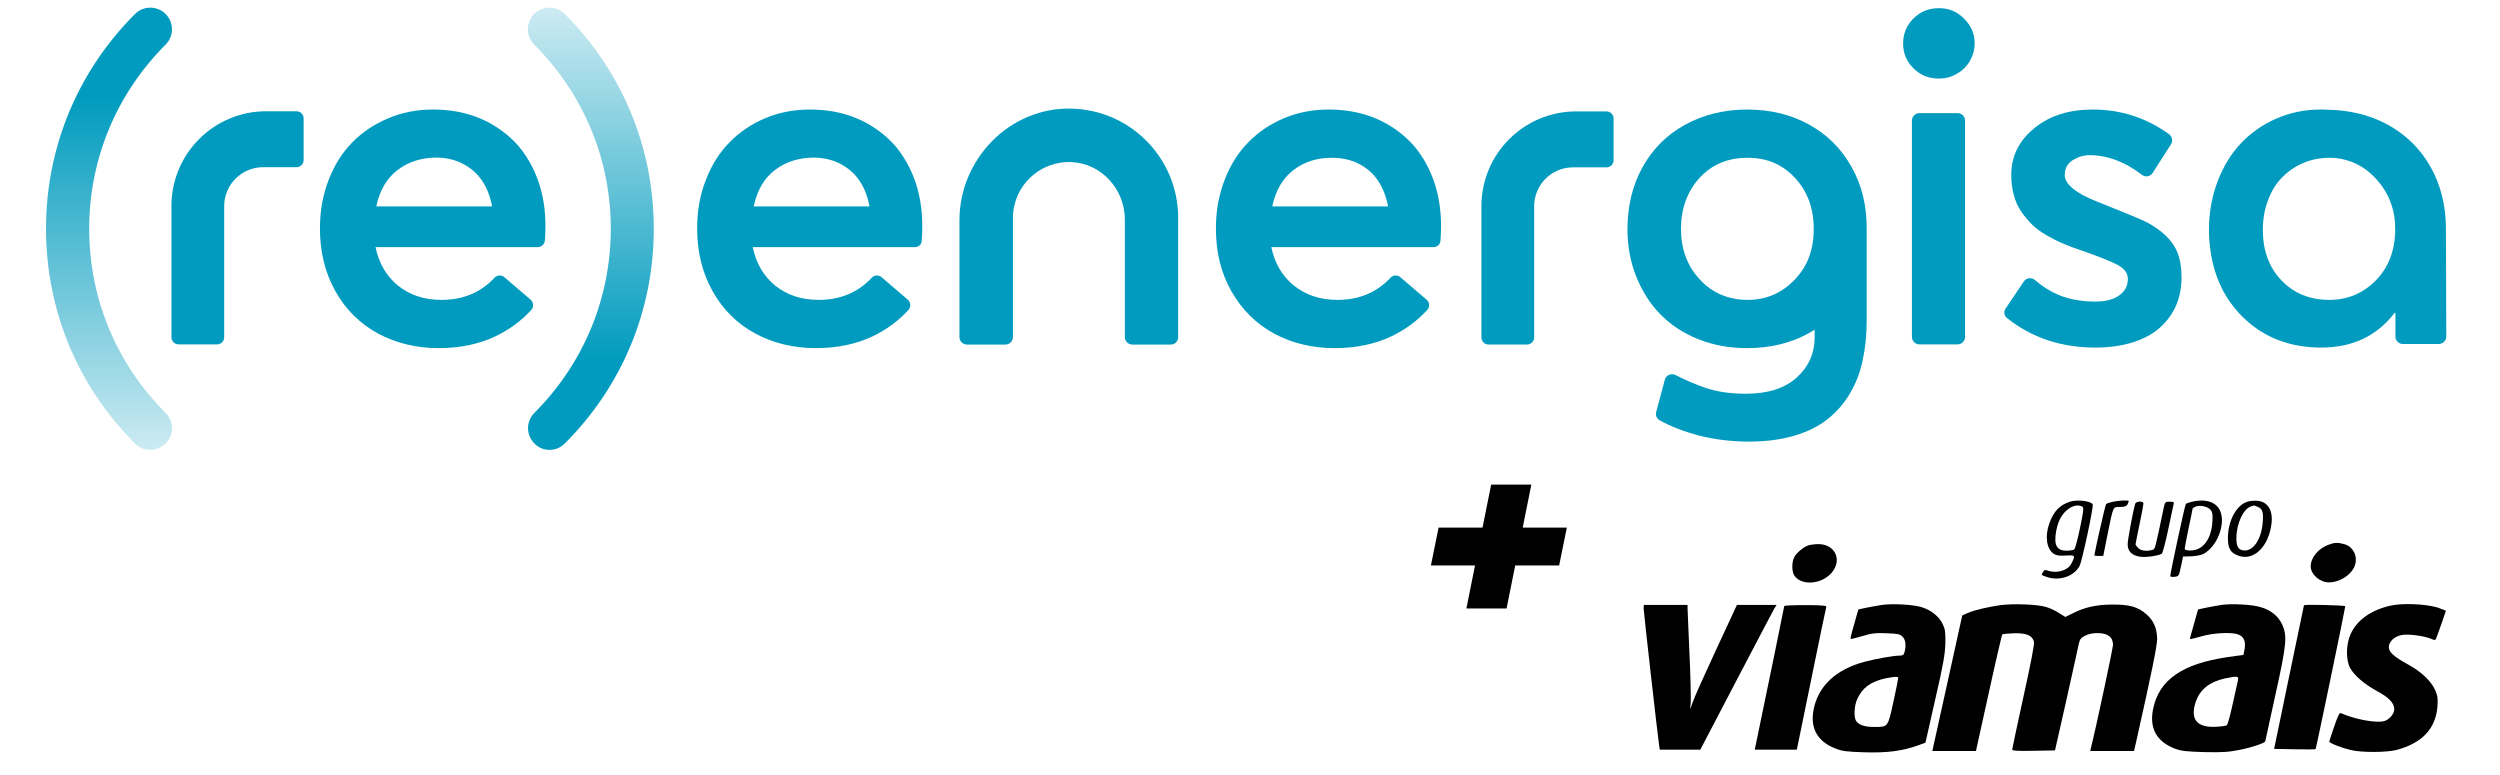
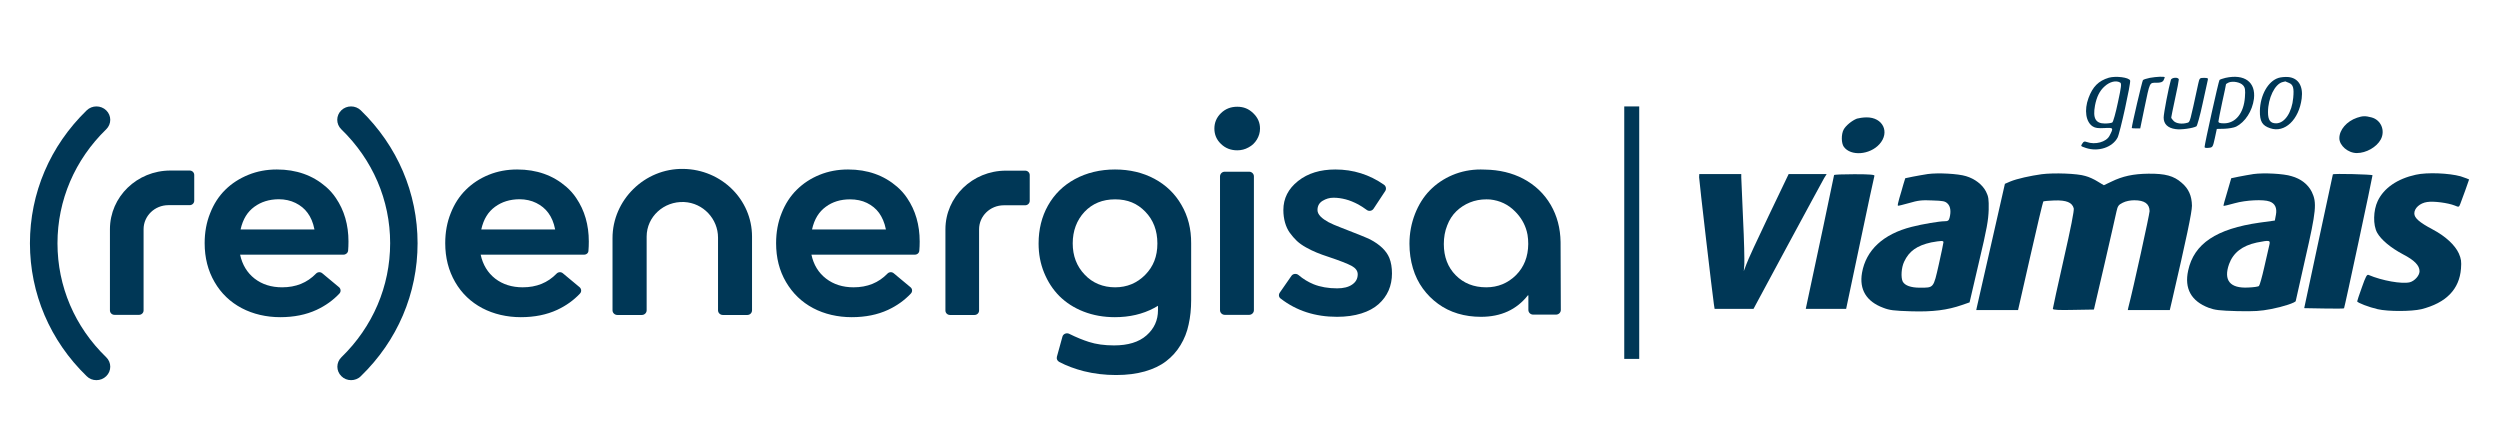
- <svg xmlns="http://www.w3.org/2000/svg" width="226" height="70" viewBox="0 0 226 70" fill="none">
-   <path d="M13.579 40.668C13.07 40.668 12.578 40.482 12.205 40.091C7.011 34.916 4.159 28.009 4.159 20.678C4.159 13.347 7.011 6.458 12.205 1.265C12.969 0.501 14.207 0.501 14.971 1.265C15.735 2.029 15.735 3.268 14.971 4.031C10.524 8.477 8.063 14.399 8.063 20.678C8.063 26.957 10.507 32.879 14.971 37.325C15.735 38.089 15.735 39.328 14.971 40.091C14.581 40.482 14.089 40.668 13.579 40.668Z" fill="url(#paint0_linear_325_1026)" />
-   <path d="M49.681 40.668C49.172 40.668 48.68 40.482 48.307 40.091C47.543 39.328 47.543 38.089 48.307 37.325C52.754 32.879 55.215 26.957 55.215 20.661C55.215 14.366 52.737 8.477 48.29 4.031C47.526 3.268 47.526 2.029 48.29 1.265C49.053 0.501 50.292 0.501 51.056 1.265C56.25 6.458 59.102 13.347 59.102 20.678C59.102 28.009 56.25 34.916 51.056 40.091C50.683 40.482 50.174 40.668 49.681 40.668Z" fill="url(#paint1_linear_325_1026)" />
-   <path d="M48.612 22.341H33.947C34.253 23.817 34.949 24.988 36.001 25.837C37.07 26.685 38.36 27.109 39.905 27.109C41.857 27.109 43.452 26.448 44.708 25.107C44.946 24.852 45.336 24.835 45.591 25.056L47.967 27.092C48.239 27.33 48.273 27.754 48.018 28.026C47.135 28.993 46.066 29.791 44.793 30.401C43.299 31.114 41.585 31.471 39.633 31.471C37.681 31.471 35.797 31.029 34.168 30.147C32.555 29.265 31.265 28.009 30.332 26.346C29.398 24.7 28.923 22.799 28.923 20.661C28.923 19.083 29.178 17.623 29.704 16.283C30.213 14.942 30.926 13.805 31.843 12.872C32.759 11.939 33.862 11.209 35.118 10.683C36.374 10.157 37.715 9.902 39.158 9.902C41.925 9.902 44.233 10.751 46.117 12.431C46.66 12.923 47.135 13.466 47.526 14.077C48.714 15.876 49.308 17.997 49.308 20.423C49.308 20.916 49.291 21.357 49.257 21.747C49.223 22.086 48.934 22.341 48.612 22.341ZM35.967 15.35C34.999 16.079 34.355 17.114 34.015 18.659H44.487C44.284 17.607 43.961 16.877 43.52 16.249C43.079 15.621 42.502 15.146 41.806 14.79C41.11 14.433 40.295 14.246 39.413 14.246C38.072 14.264 36.934 14.62 35.967 15.35Z" fill="#009BBE" />
-   <path d="M19.622 31.132H16.142C15.786 31.132 15.498 30.843 15.498 30.487V18.625C15.498 13.891 19.334 10.056 24.069 10.056H26.802C27.158 10.056 27.447 10.344 27.447 10.7V14.468C27.447 14.824 27.158 15.113 26.802 15.113H23.78C21.846 15.113 20.267 16.691 20.267 18.625V30.487C20.267 30.843 19.979 31.132 19.622 31.132Z" fill="#009BBE" />
-   <path d="M172.974 6.17C172.346 5.559 172.041 4.795 172.041 3.93C172.041 3.064 172.346 2.3 172.974 1.673C173.602 1.045 174.366 0.739 175.282 0.739C176.199 0.739 176.912 1.045 177.557 1.69C178.202 2.334 178.507 3.064 178.507 3.93C178.507 4.506 178.355 5.033 178.066 5.525C177.777 6.017 177.387 6.407 176.878 6.679C176.386 6.967 175.843 7.103 175.282 7.103C174.366 7.103 173.602 6.797 172.974 6.17ZM173.517 10.225H176.963C177.336 10.225 177.642 10.531 177.642 10.904V30.453C177.642 30.826 177.336 31.132 176.963 31.132H173.517C173.144 31.132 172.838 30.826 172.838 30.453V10.887C172.855 10.514 173.144 10.225 173.517 10.225Z" fill="#009BBE" />
-   <path d="M181.308 27.89L182.954 25.446C183.175 25.107 183.65 25.056 183.956 25.311C184.635 25.905 185.347 26.346 186.111 26.668C187.062 27.058 188.182 27.262 189.438 27.262C190.338 27.262 191.067 27.076 191.577 26.702C192.103 26.329 192.357 25.837 192.357 25.209C192.357 24.7 192.052 24.293 191.475 23.97C190.881 23.648 189.794 23.206 188.216 22.663C187.588 22.46 187.028 22.239 186.536 22.035C186.043 21.832 185.551 21.577 185.042 21.289C184.533 21 184.091 20.678 183.735 20.339C183.379 19.982 183.039 19.592 182.734 19.151C182.428 18.709 182.207 18.217 182.055 17.657C181.902 17.097 181.817 16.486 181.817 15.825C181.817 14.128 182.513 12.719 183.905 11.582C185.297 10.445 187.062 9.902 189.183 9.902C191.729 9.902 194.021 10.649 196.074 12.125C196.363 12.329 196.448 12.736 196.261 13.042L194.598 15.638C194.377 15.977 193.919 16.045 193.613 15.791C193.24 15.502 192.85 15.248 192.442 15.01C191.814 14.671 191.22 14.416 190.643 14.264C190.066 14.111 189.506 14.026 188.929 14.026C188.352 14.026 187.859 14.179 187.367 14.484C186.892 14.79 186.654 15.231 186.654 15.825C186.654 16.164 186.807 16.47 187.096 16.775C187.384 17.08 187.758 17.335 188.199 17.59C188.64 17.827 189.234 18.099 189.981 18.387C192.205 19.27 193.579 19.846 194.123 20.118C195.497 20.865 196.414 21.764 196.838 22.816C197.093 23.478 197.212 24.225 197.212 25.09C197.212 25.956 197.059 26.804 196.736 27.568C196.414 28.331 195.939 28.993 195.311 29.57C194.683 30.147 193.868 30.605 192.867 30.928C191.865 31.25 190.711 31.42 189.421 31.42C186.332 31.42 183.684 30.537 181.461 28.772C181.172 28.586 181.104 28.195 181.308 27.89Z" fill="#009BBE" />
-   <path d="M221.11 20.491C221.076 18.472 220.618 16.673 219.718 15.078C218.784 13.432 217.478 12.159 215.831 11.26C214.236 10.395 212.42 9.953 210.417 9.919C210.213 9.902 210.009 9.902 209.789 9.902C208.363 9.902 207.039 10.174 205.783 10.717C204.544 11.26 203.475 12.007 202.575 12.957C201.676 13.907 200.98 15.061 200.47 16.402C199.961 17.759 199.69 19.202 199.69 20.746C199.69 22.019 199.859 23.206 200.182 24.326C200.504 25.446 200.98 26.431 201.591 27.296C202.202 28.162 202.915 28.891 203.746 29.519C204.578 30.147 205.511 30.622 206.547 30.945C207.582 31.267 208.685 31.42 209.823 31.42C212.674 31.42 214.881 30.368 216.476 28.28H216.544V30.419C216.544 30.792 216.85 31.097 217.223 31.097H220.465C220.838 31.097 221.144 30.792 221.144 30.419L221.11 20.491ZM214.779 25.345C213.625 26.515 212.216 27.109 210.569 27.109C208.804 27.109 207.362 26.515 206.241 25.345C205.121 24.174 204.561 22.646 204.561 20.797C204.561 19.812 204.714 18.913 205.036 18.082C205.342 17.25 205.783 16.554 206.326 16.011C206.869 15.468 207.514 15.027 208.244 14.722C208.974 14.416 209.755 14.264 210.603 14.264C210.773 14.264 210.943 14.28 211.113 14.28C212.504 14.433 213.693 15.01 214.66 16.028C215.458 16.843 216.035 17.827 216.323 18.964C216.357 19.117 216.391 19.287 216.425 19.439C216.493 19.863 216.527 20.305 216.527 20.78C216.51 22.646 215.933 24.157 214.779 25.345Z" fill="#009BBE" />
-   <path d="M167.373 15.078C166.456 13.432 165.166 12.159 163.537 11.26C161.908 10.361 160.041 9.902 157.953 9.902C155.865 9.902 153.93 10.377 152.267 11.311C150.604 12.244 149.347 13.534 148.448 15.18C147.565 16.809 147.124 18.659 147.124 20.712C147.124 22.239 147.379 23.648 147.905 24.971C148.431 26.295 149.144 27.432 150.077 28.399C151.011 29.349 152.148 30.113 153.506 30.656C154.864 31.199 156.34 31.471 157.936 31.471C160.007 31.471 161.874 31.029 163.503 30.13C163.69 30.028 163.86 29.926 164.046 29.808V30.452C164.046 31.929 163.503 33.151 162.417 34.135C161.331 35.119 159.786 35.594 157.817 35.594C156.459 35.594 155.271 35.425 154.253 35.085C153.421 34.814 152.488 34.423 151.452 33.897C151.079 33.711 150.604 33.914 150.502 34.322L149.721 37.24C149.636 37.546 149.772 37.851 150.043 38.004C151.096 38.581 152.267 39.022 153.54 39.361C155 39.735 156.527 39.921 158.106 39.921C159.684 39.921 160.991 39.735 162.179 39.395C163.384 39.039 164.386 38.547 165.2 37.902C166.015 37.257 166.694 36.494 167.237 35.56C167.78 34.644 168.171 33.643 168.391 32.54C168.629 31.454 168.748 30.266 168.748 28.959V20.712C168.765 18.591 168.306 16.724 167.373 15.078ZM162.23 25.294C161.076 26.498 159.65 27.109 157.97 27.109C156.29 27.109 154.779 26.498 153.659 25.26C152.521 24.038 151.961 22.511 151.961 20.695C151.961 18.879 152.521 17.318 153.625 16.096C154.745 14.874 156.188 14.264 157.97 14.264C159.752 14.264 161.11 14.857 162.247 16.062C163.384 17.267 163.961 18.811 163.961 20.712C163.961 22.613 163.384 24.089 162.23 25.294Z" fill="#009BBE" />
-   <path d="M105.845 31.149H102.366C101.992 31.149 101.687 30.843 101.687 30.47V19.847C101.687 17.132 99.599 14.79 96.884 14.654C93.981 14.519 91.571 16.826 91.571 19.694V30.47C91.571 30.843 91.266 31.149 90.892 31.149H87.413C87.039 31.149 86.734 30.843 86.734 30.47V19.915C86.734 14.383 91.266 9.716 96.782 9.818C102.179 9.903 106.507 14.298 106.507 19.694V30.47C106.507 30.843 106.219 31.149 105.845 31.149Z" fill="#009BBE" />
-   <path d="M82.711 22.341H68.046C68.352 23.817 69.048 24.988 70.1 25.837C71.169 26.685 72.476 27.109 74.004 27.109C75.956 27.109 77.551 26.448 78.807 25.107C79.045 24.852 79.435 24.835 79.69 25.056L82.066 27.092C82.338 27.33 82.372 27.754 82.117 28.026C81.234 28.993 80.165 29.791 78.892 30.401C77.398 31.114 75.684 31.471 73.732 31.471C71.78 31.471 69.896 31.029 68.267 30.147C66.654 29.265 65.365 28.009 64.431 26.346C63.498 24.683 63.022 22.799 63.022 20.661C63.022 19.083 63.277 17.623 63.803 16.283C64.312 14.942 65.025 13.805 65.942 12.872C66.858 11.939 67.927 11.209 69.183 10.683C70.439 10.157 71.78 9.902 73.223 9.902C75.99 9.902 78.298 10.751 80.182 12.431C80.725 12.923 81.2 13.466 81.591 14.077C82.779 15.876 83.373 17.997 83.373 20.423C83.373 20.916 83.356 21.357 83.322 21.747C83.322 22.086 83.05 22.341 82.711 22.341ZM70.083 15.35C69.116 16.079 68.471 17.114 68.131 18.659H78.603C78.4 17.607 78.077 16.877 77.636 16.249C77.195 15.621 76.618 15.146 75.922 14.79C75.226 14.433 74.411 14.246 73.529 14.246C72.188 14.264 71.05 14.62 70.083 15.35Z" fill="#009BBE" />
-   <path d="M129.591 22.341H114.926C115.232 23.817 115.927 24.988 116.997 25.837C118.066 26.685 119.373 27.109 120.901 27.109C122.852 27.109 124.448 26.448 125.704 25.107C125.942 24.852 126.332 24.835 126.587 25.056L128.963 27.092C129.251 27.33 129.268 27.754 129.014 28.026C128.131 28.993 127.062 29.791 125.789 30.401C124.295 31.114 122.581 31.471 120.629 31.471C118.677 31.471 116.776 31.029 115.164 30.147C113.551 29.265 112.278 28.009 111.328 26.346C110.377 24.683 109.919 22.799 109.919 20.661C109.919 19.083 110.174 17.623 110.7 16.283C111.209 14.942 111.922 13.805 112.838 12.872C113.755 11.939 114.824 11.209 116.08 10.683C117.336 10.157 118.677 9.902 120.12 9.902C122.886 9.902 125.195 10.751 127.079 12.431C127.622 12.923 128.097 13.466 128.488 14.077C129.676 15.876 130.27 17.997 130.27 20.423C130.27 20.916 130.253 21.357 130.219 21.747C130.202 22.086 129.93 22.341 129.591 22.341ZM116.963 15.35C115.995 16.079 115.35 17.114 115.011 18.659H125.483C125.28 17.607 124.94 16.877 124.516 16.249C124.075 15.621 123.497 15.146 122.802 14.79C122.106 14.433 121.274 14.264 120.391 14.264C119.067 14.264 117.913 14.62 116.963 15.35Z" fill="#009BBE" />
-   <path d="M138.043 31.148H134.564C134.207 31.148 133.919 30.86 133.919 30.503V18.642C133.919 13.907 137.755 10.072 142.49 10.072H145.223C145.579 10.072 145.868 10.361 145.868 10.717V14.484C145.868 14.841 145.579 15.129 145.223 15.129H142.202C140.25 15.129 138.688 16.707 138.688 18.642V30.503C138.688 30.86 138.4 31.148 138.043 31.148Z" fill="#009BBE" />
-   <path d="M187.181 45.335C186.196 45.641 185.653 46.218 185.263 47.304C184.838 48.475 185.008 49.646 185.67 50.07C185.908 50.222 186.179 50.257 186.756 50.222C187.622 50.172 187.639 50.189 187.231 50.986C186.926 51.58 185.891 51.869 185.11 51.58C184.889 51.495 184.804 51.512 184.686 51.716C184.516 51.987 184.499 51.97 185.025 52.157C186.179 52.547 187.503 52.106 187.995 51.156C188.216 50.749 189.268 45.827 189.183 45.607C189.065 45.301 187.843 45.149 187.181 45.335ZM188.25 45.81C188.386 45.895 188.352 46.218 188.029 47.745C187.826 48.746 187.588 49.629 187.503 49.679C187.435 49.73 187.113 49.781 186.807 49.781C185.925 49.781 185.653 49.272 185.874 48.033C186.026 47.202 186.315 46.591 186.79 46.167C187.282 45.709 187.876 45.573 188.25 45.81Z" fill="black" />
-   <path d="M191.033 45.352C190.728 45.42 190.439 45.505 190.389 45.573C190.321 45.641 189.336 49.951 189.336 50.223C189.336 50.24 189.523 50.257 189.727 50.257H190.134L190.524 48.305C191.05 45.709 191 45.828 191.645 45.828C192.069 45.828 192.222 45.76 192.323 45.607C192.374 45.471 192.442 45.352 192.442 45.301C192.459 45.2 191.661 45.234 191.033 45.352Z" fill="black" />
-   <path d="M198.162 45.353C197.891 45.421 197.653 45.505 197.602 45.556C197.517 45.641 196.193 51.784 196.193 52.073C196.193 52.141 196.363 52.175 196.584 52.141C196.957 52.107 196.974 52.073 197.161 51.207L197.348 50.308L198.077 50.291C198.468 50.274 198.96 50.189 199.164 50.087C200.012 49.646 200.691 48.577 200.844 47.389C201.031 45.76 199.961 44.946 198.162 45.353ZM199.826 46.083C200.012 46.303 200.046 46.507 199.995 47.219C199.893 48.781 199.113 49.765 198.026 49.765C197.636 49.765 197.5 49.714 197.5 49.578C197.5 49.476 197.67 48.645 197.857 47.712C198.06 46.795 198.213 45.998 198.213 45.964C198.213 45.947 198.332 45.862 198.485 45.794C198.892 45.641 199.571 45.777 199.826 46.083Z" fill="black" />
-   <path d="M203.169 45.353C202.185 45.658 201.438 47.016 201.404 48.543C201.387 49.578 201.625 49.986 202.372 50.24C203.746 50.732 205.087 49.409 205.342 47.355C205.495 46.133 205.019 45.353 204.052 45.268C203.78 45.251 203.373 45.285 203.169 45.353ZM204.154 45.845C204.544 46.015 204.629 46.354 204.544 47.287C204.425 48.696 203.746 49.765 202.932 49.765C202.389 49.765 202.168 49.459 202.168 48.679C202.168 47.321 202.813 45.947 203.543 45.76C203.679 45.726 203.797 45.692 203.814 45.692C203.831 45.726 203.984 45.76 204.154 45.845Z" fill="black" />
-   <path d="M193.019 45.556C192.816 46.252 192.34 48.798 192.34 49.205C192.34 49.833 192.731 50.223 193.461 50.325C193.97 50.41 195.124 50.24 195.429 50.053C195.497 50.002 195.769 49.018 196.007 47.864C196.244 46.71 196.465 45.675 196.499 45.556C196.55 45.387 196.482 45.353 196.142 45.353C195.735 45.353 195.718 45.37 195.599 45.913C194.801 49.697 194.835 49.646 194.564 49.714C194.055 49.867 193.528 49.782 193.291 49.544C193.155 49.409 193.053 49.256 193.053 49.205C193.053 49.137 193.223 48.322 193.41 47.406C193.613 46.473 193.766 45.624 193.766 45.523C193.783 45.268 193.087 45.285 193.019 45.556Z" fill="black" />
-   <path d="M210.553 49.222C209.585 49.561 208.889 50.393 208.889 51.207C208.889 51.92 209.704 52.65 210.536 52.65C211.418 52.65 212.403 52.073 212.793 51.326C213.234 50.461 212.81 49.425 211.91 49.188C211.35 49.035 211.079 49.035 210.553 49.222Z" fill="black" />
-   <path d="M163.452 49.306C162.977 49.493 162.383 50.002 162.196 50.376C161.958 50.834 161.975 51.699 162.213 52.038C162.858 52.972 164.657 52.836 165.574 51.784C166.575 50.63 165.896 49.171 164.352 49.188C164.029 49.188 163.622 49.255 163.452 49.306Z" fill="black" />
-   <path d="M170.123 54.686C169.732 54.754 169.104 54.855 168.714 54.94L168.001 55.093L167.814 55.721C167.712 56.077 167.56 56.671 167.441 57.045C167.339 57.401 167.271 57.723 167.305 57.757C167.339 57.791 167.797 57.656 168.357 57.503C169.189 57.248 169.579 57.197 170.547 57.248C171.565 57.282 171.752 57.316 171.99 57.554C172.261 57.825 172.329 58.317 172.176 58.928C172.108 59.2 172.024 59.268 171.701 59.268C171.226 59.268 169.63 59.539 168.612 59.811C165.93 60.506 164.301 62.068 163.927 64.274C163.656 65.886 164.335 67.057 165.93 67.668C166.524 67.905 166.915 67.956 168.527 68.007C170.598 68.075 171.973 67.888 173.348 67.396L174.06 67.141L174.943 63.238C175.707 59.929 175.826 59.166 175.86 58.148C175.877 57.112 175.843 56.875 175.605 56.383C175.265 55.704 174.553 55.144 173.721 54.889C172.974 54.652 171.09 54.55 170.123 54.686ZM171.599 61.304C171.599 61.389 171.396 62.373 171.158 63.476C170.649 65.784 170.7 65.716 169.376 65.716C168.544 65.716 167.967 65.512 167.763 65.122C167.577 64.732 167.628 63.764 167.899 63.188C168.357 62.169 169.104 61.626 170.445 61.321C171.396 61.151 171.599 61.134 171.599 61.304Z" fill="black" />
-   <path d="M180.85 54.703C179.797 54.855 178.558 55.127 177.879 55.415L177.387 55.636L176.097 61.49C175.384 64.715 174.773 67.464 174.739 67.633L174.688 67.888H178.626L179.78 62.661C180.408 59.777 180.969 57.401 181.002 57.35C181.053 57.316 181.512 57.265 182.055 57.248C183.175 57.214 183.718 57.435 183.871 58.012C183.922 58.232 183.599 59.912 182.92 62.984C182.36 65.529 181.902 67.701 181.902 67.769C181.902 67.871 182.462 67.905 183.837 67.871L185.772 67.837L186.773 63.408C187.316 60.965 187.826 58.691 187.894 58.334C188.012 57.791 188.08 57.672 188.488 57.469C188.776 57.316 189.201 57.231 189.574 57.231C190.541 57.231 191 57.571 191.017 58.283C191.017 58.572 189.489 65.767 189.014 67.633L188.963 67.888H192.918L193.104 67.073C194.496 60.897 195.005 58.385 195.005 57.757C194.988 56.807 194.7 56.111 194.038 55.534C193.291 54.855 192.476 54.635 190.898 54.652C189.489 54.669 188.471 54.889 187.401 55.432L186.705 55.772L186.128 55.415C185.823 55.212 185.297 54.957 184.957 54.872C184.227 54.635 182.021 54.55 180.85 54.703Z" fill="black" />
-   <path d="M200.81 54.686C200.42 54.754 199.808 54.855 199.418 54.94L198.705 55.093L198.332 56.417C198.111 57.146 197.958 57.757 197.975 57.774C197.992 57.791 198.468 57.689 199.028 57.52C200.08 57.214 201.743 57.129 202.321 57.35C202.83 57.537 203.033 57.978 202.915 58.64L202.813 59.2L201.37 59.403C197.313 59.997 195.192 61.44 194.649 64.053C194.275 65.801 194.937 67.023 196.584 67.668C197.178 67.888 197.551 67.939 199.265 67.99C200.929 68.024 201.438 67.99 202.473 67.786C203.593 67.566 204.782 67.158 204.782 67.006C204.782 66.972 205.189 65.105 205.681 62.882C206.717 58.232 206.784 57.469 206.292 56.417C205.936 55.687 205.274 55.144 204.374 54.889C203.661 54.652 201.777 54.55 200.81 54.686ZM202.287 61.609C202.236 61.864 202.015 62.814 201.811 63.748C201.608 64.681 201.387 65.478 201.319 65.546C201.268 65.614 200.81 65.682 200.318 65.699C198.586 65.801 197.958 65.003 198.502 63.425C198.892 62.322 199.741 61.643 201.098 61.338C202.354 61.083 202.405 61.1 202.287 61.609Z" fill="black" />
-   <path d="M216.086 54.754C214.355 55.144 213.082 56.043 212.505 57.299C212.08 58.215 212.046 59.641 212.454 60.388C212.827 61.066 213.71 61.83 214.881 62.475C215.967 63.052 216.442 63.561 216.442 64.121C216.442 64.545 215.967 65.071 215.526 65.19C214.779 65.377 212.912 65.037 211.639 64.477C211.486 64.409 211.367 64.63 211.011 65.682C210.756 66.395 210.57 67.006 210.57 67.04C210.57 67.175 211.707 67.617 212.505 67.803C213.506 68.041 215.695 68.024 216.612 67.803C218.954 67.192 220.193 65.869 220.346 63.866C220.397 63.154 220.363 62.916 220.142 62.39C219.786 61.592 218.903 60.727 217.681 60.065C216.408 59.369 215.95 58.945 215.95 58.504C215.95 57.995 216.476 57.503 217.155 57.401C217.783 57.299 219.124 57.486 219.752 57.74C220.142 57.91 220.159 57.91 220.278 57.587C220.414 57.231 221.11 55.263 221.11 55.212C221.11 55.195 220.753 55.059 220.312 54.906C219.243 54.601 217.172 54.499 216.086 54.754Z" fill="black" />
-   <path d="M148.584 54.991C148.584 55.296 149.857 66.53 149.976 67.311L150.043 67.769H153.71L156.918 61.626C158.683 58.249 160.244 55.296 160.363 55.076L160.601 54.685H157.019L155.135 58.741C154.1 60.964 153.15 63.085 153.031 63.459L152.793 64.104L152.844 63.442C152.861 63.085 152.827 61.117 152.725 59.064C152.64 57.01 152.555 55.212 152.555 55.008V54.685H148.601L148.584 54.991Z" fill="black" />
-   <path d="M161.297 54.787C161.297 54.855 159.497 63.628 158.7 67.429L158.632 67.769H162.434L163.741 61.388C164.454 57.892 165.065 54.94 165.099 54.855C165.133 54.753 164.708 54.702 163.215 54.702C162.145 54.702 161.297 54.736 161.297 54.787Z" fill="black" />
-   <path d="M208.278 54.719C208.278 54.736 207.667 57.672 206.92 61.236L205.58 67.701L207.43 67.735C208.448 67.752 209.297 67.752 209.331 67.718C209.382 67.667 212.012 54.991 212.012 54.804C211.995 54.719 208.312 54.618 208.278 54.719Z" fill="black" />
-   <path d="M141.642 47.694H137.653L138.434 43.808H134.801L134.021 47.694H130.049L129.353 51.121H133.342L132.561 55.008H136.193L136.974 51.121H140.946L141.642 47.694Z" fill="black" />
-   <defs>
-     <linearGradient id="paint0_linear_325_1026" x1="9.851" y1="40.675" x2="9.851" y2="0.689" gradientUnits="userSpaceOnUse">
-       <stop stop-color="#009BBE" stop-opacity="0.2" />
-       <stop offset="0.8" stop-color="#009BBE" />
-     </linearGradient>
-     <linearGradient id="paint1_linear_325_1026" x1="53.41" y1="40.675" x2="53.41" y2="0.691" gradientUnits="userSpaceOnUse">
-       <stop offset="0.2" stop-color="#009BBE" />
-       <stop offset="1" stop-color="#009BBE" stop-opacity="0.2" />
-     </linearGradient>
-   </defs>
+ <svg xmlns="http://www.w3.org/2000/svg" width="238" height="42" viewBox="0 0 238 42" fill="none">
+   <path d="M9.177 36.19C8.835 36.19 8.505 36.069 8.254 35.814C4.766 32.44 2.85 27.938 2.85 23.16C2.85 18.381 4.766 13.89 8.254 10.505C8.767 10.007 9.599 10.007 10.112 10.505C10.625 11.003 10.625 11.81 10.112 12.308C7.125 15.206 5.472 19.067 5.472 23.16C5.472 27.253 7.114 31.113 10.112 34.011C10.625 34.509 10.625 35.316 10.112 35.814C9.85 36.069 9.519 36.19 9.177 36.19Z" fill="#003756" />
+   <path d="M33.426 36.19C33.084 36.19 32.753 36.069 32.502 35.814C31.989 35.316 31.989 34.509 32.502 34.011C35.489 31.113 37.142 27.253 37.142 23.149C37.142 19.045 35.478 15.206 32.491 12.308C31.978 11.81 31.978 11.003 32.491 10.505C33.004 10.007 33.836 10.007 34.349 10.505C37.837 13.89 39.753 18.381 39.753 23.16C39.753 27.938 37.837 32.44 34.349 35.814C34.098 36.069 33.756 36.19 33.426 36.19Z" fill="#003756" />
+   <path d="M32.707 24.243H22.858C23.063 25.206 23.53 25.969 24.237 26.522C24.955 27.075 25.822 27.352 26.859 27.352C28.17 27.352 29.242 26.92 30.085 26.047C30.245 25.881 30.507 25.869 30.678 26.013L32.274 27.341C32.456 27.496 32.479 27.772 32.308 27.949C31.715 28.58 30.997 29.099 30.142 29.498C29.139 29.962 27.988 30.195 26.677 30.195C25.366 30.195 24.1 29.907 23.006 29.332C21.923 28.757 21.056 27.938 20.429 26.854C19.802 25.781 19.483 24.542 19.483 23.148C19.483 22.12 19.654 21.168 20.008 20.294C20.349 19.421 20.828 18.679 21.444 18.071C22.059 17.463 22.8 16.987 23.644 16.644C24.488 16.301 25.388 16.135 26.357 16.135C28.216 16.135 29.766 16.688 31.032 17.783C31.396 18.104 31.715 18.458 31.978 18.856C32.776 20.029 33.175 21.412 33.175 22.994C33.175 23.314 33.163 23.602 33.141 23.856C33.118 24.078 32.924 24.243 32.707 24.243ZM24.214 19.686C23.564 20.162 23.131 20.837 22.903 21.843H29.937C29.8 21.157 29.584 20.682 29.287 20.272C28.991 19.863 28.603 19.553 28.136 19.321C27.668 19.089 27.121 18.967 26.528 18.967C25.628 18.978 24.864 19.21 24.214 19.686Z" fill="#003756" />
+   <path d="M13.236 29.973H10.899C10.659 29.973 10.466 29.785 10.466 29.553V21.821C10.466 18.735 13.042 16.235 16.223 16.235H18.058C18.297 16.235 18.491 16.423 18.491 16.655V19.111C18.491 19.343 18.297 19.531 18.058 19.531H16.029C14.729 19.531 13.669 20.56 13.669 21.821V29.553C13.669 29.785 13.475 29.973 13.236 29.973Z" fill="#003756" />
+   <path d="M116.237 13.702C115.815 13.304 115.609 12.806 115.609 12.242C115.609 11.678 115.815 11.18 116.237 10.771C116.658 10.361 117.171 10.162 117.787 10.162C118.403 10.162 118.881 10.361 119.315 10.782C119.748 11.202 119.953 11.678 119.953 12.242C119.953 12.618 119.85 12.961 119.657 13.281C119.463 13.602 119.201 13.857 118.859 14.034C118.528 14.222 118.163 14.31 117.787 14.31C117.171 14.31 116.658 14.111 116.237 13.702ZM116.601 16.346H118.916C119.166 16.346 119.372 16.545 119.372 16.788V29.531C119.372 29.774 119.166 29.974 118.916 29.974H116.601C116.351 29.974 116.145 29.774 116.145 29.531V16.777C116.157 16.534 116.351 16.346 116.601 16.346Z" fill="#003756" />
+   <path d="M121.834 27.861L122.94 26.268C123.088 26.047 123.407 26.013 123.612 26.179C124.068 26.566 124.547 26.854 125.06 27.064C125.699 27.319 126.451 27.451 127.295 27.451C127.899 27.451 128.389 27.33 128.731 27.086C129.084 26.843 129.255 26.522 129.255 26.113C129.255 25.781 129.05 25.515 128.663 25.305C128.264 25.095 127.534 24.808 126.474 24.454C126.052 24.321 125.676 24.177 125.345 24.044C125.015 23.912 124.684 23.746 124.342 23.558C124 23.37 123.703 23.159 123.464 22.938C123.225 22.706 122.997 22.451 122.791 22.164C122.586 21.876 122.438 21.555 122.335 21.19C122.233 20.825 122.176 20.427 122.176 19.996C122.176 18.89 122.643 17.971 123.578 17.23C124.513 16.489 125.699 16.135 127.124 16.135C128.834 16.135 130.373 16.622 131.752 17.584C131.946 17.717 132.003 17.983 131.877 18.182L130.76 19.874C130.612 20.095 130.304 20.14 130.099 19.974C129.848 19.786 129.586 19.62 129.312 19.465C128.891 19.244 128.492 19.078 128.104 18.978C127.716 18.878 127.34 18.823 126.953 18.823C126.565 18.823 126.234 18.923 125.904 19.122C125.585 19.321 125.425 19.609 125.425 19.996C125.425 20.217 125.528 20.416 125.721 20.615C125.915 20.814 126.166 20.98 126.462 21.146C126.759 21.301 127.158 21.478 127.659 21.666C129.153 22.241 130.076 22.617 130.441 22.794C131.364 23.281 131.98 23.867 132.265 24.553C132.436 24.985 132.516 25.471 132.516 26.035C132.516 26.6 132.413 27.153 132.197 27.65C131.98 28.148 131.661 28.58 131.239 28.956C130.817 29.332 130.27 29.631 129.597 29.841C128.925 30.051 128.15 30.161 127.283 30.161C125.208 30.161 123.43 29.586 121.936 28.436C121.743 28.314 121.697 28.06 121.834 27.861Z" fill="#003756" />
+   <path d="M148.567 23.038C148.544 21.721 148.237 20.549 147.632 19.509C147.005 18.436 146.128 17.607 145.022 17.02C143.95 16.456 142.73 16.168 141.385 16.146C141.248 16.135 141.111 16.135 140.963 16.135C140.006 16.135 139.116 16.312 138.273 16.666C137.441 17.02 136.722 17.507 136.118 18.126C135.514 18.746 135.047 19.498 134.705 20.372C134.363 21.257 134.18 22.197 134.18 23.204C134.18 24.033 134.294 24.808 134.511 25.538C134.727 26.268 135.047 26.909 135.457 27.473C135.867 28.038 136.346 28.513 136.905 28.922C137.463 29.332 138.09 29.642 138.786 29.852C139.481 30.062 140.222 30.161 140.986 30.161C142.901 30.161 144.383 29.476 145.455 28.115H145.501V29.509C145.501 29.752 145.706 29.951 145.957 29.951H148.134C148.385 29.951 148.59 29.752 148.59 29.509L148.567 23.038ZM144.315 26.201C143.54 26.965 142.594 27.352 141.488 27.352C140.302 27.352 139.333 26.965 138.581 26.201C137.828 25.438 137.452 24.442 137.452 23.237C137.452 22.595 137.555 22.009 137.771 21.467C137.976 20.925 138.273 20.471 138.638 20.117C139.002 19.764 139.436 19.476 139.926 19.277C140.416 19.078 140.94 18.978 141.51 18.978C141.624 18.978 141.738 18.989 141.852 18.989C142.787 19.089 143.585 19.465 144.235 20.128C144.771 20.66 145.159 21.301 145.352 22.042C145.375 22.142 145.398 22.252 145.421 22.352C145.466 22.628 145.489 22.916 145.489 23.226C145.478 24.442 145.09 25.427 144.315 26.201Z" fill="#003756" />
+   <path d="M112.474 19.509C111.859 18.436 110.992 17.607 109.898 17.02C108.803 16.434 107.549 16.135 106.147 16.135C104.745 16.135 103.445 16.445 102.328 17.053C101.211 17.662 100.367 18.502 99.763 19.575C99.17 20.637 98.874 21.843 98.874 23.181C98.874 24.177 99.045 25.095 99.398 25.958C99.752 26.821 100.231 27.562 100.858 28.192C101.485 28.812 102.248 29.31 103.16 29.664C104.072 30.018 105.064 30.195 106.136 30.195C107.527 30.195 108.781 29.907 109.875 29.321C110 29.254 110.114 29.188 110.24 29.111V29.531C110.24 30.493 109.875 31.29 109.145 31.931C108.416 32.573 107.378 32.883 106.056 32.883C105.144 32.883 104.346 32.772 103.662 32.551C103.103 32.374 102.476 32.119 101.781 31.776C101.53 31.655 101.211 31.788 101.143 32.053L100.618 33.956C100.561 34.155 100.652 34.354 100.835 34.453C101.542 34.829 102.328 35.117 103.183 35.338C104.164 35.582 105.19 35.703 106.25 35.703C107.31 35.703 108.188 35.582 108.986 35.36C109.795 35.128 110.468 34.807 111.015 34.387C111.562 33.967 112.018 33.469 112.383 32.861C112.748 32.263 113.01 31.61 113.158 30.892C113.318 30.183 113.398 29.409 113.398 28.558V23.181C113.409 21.799 113.101 20.582 112.474 19.509ZM109.02 26.168C108.245 26.953 107.287 27.352 106.159 27.352C105.03 27.352 104.015 26.953 103.263 26.146C102.499 25.35 102.123 24.354 102.123 23.171C102.123 21.987 102.499 20.969 103.24 20.173C103.993 19.376 104.962 18.978 106.159 18.978C107.356 18.978 108.268 19.365 109.031 20.151C109.795 20.936 110.183 21.943 110.183 23.181C110.183 24.42 109.795 25.383 109.02 26.168Z" fill="#003756" />
+   <path d="M71.149 29.985H68.812C68.561 29.985 68.356 29.785 68.356 29.542V22.618C68.356 20.848 66.953 19.321 65.129 19.233C63.18 19.144 61.561 20.649 61.561 22.518V29.542C61.561 29.785 61.356 29.985 61.105 29.985H58.768C58.517 29.985 58.312 29.785 58.312 29.542V22.662C58.312 19.056 61.356 16.014 65.061 16.08C68.686 16.136 71.593 19 71.593 22.518V29.542C71.593 29.785 71.4 29.985 71.149 29.985Z" fill="#003756" />
+   <path d="M55.61 24.243H45.76C45.966 25.206 46.433 25.969 47.14 26.522C47.858 27.075 48.736 27.352 49.762 27.352C51.073 27.352 52.145 26.92 52.988 26.047C53.148 25.881 53.41 25.869 53.581 26.013L55.177 27.341C55.359 27.496 55.382 27.772 55.211 27.949C54.618 28.58 53.9 29.099 53.045 29.498C52.042 29.962 50.891 30.195 49.58 30.195C48.269 30.195 47.003 29.907 45.909 29.332C44.826 28.757 43.959 27.938 43.332 26.854C42.705 25.77 42.386 24.542 42.386 23.148C42.386 22.12 42.557 21.168 42.91 20.294C43.252 19.421 43.731 18.679 44.347 18.071C44.962 17.463 45.681 16.987 46.524 16.644C47.368 16.301 48.269 16.135 49.237 16.135C51.096 16.135 52.646 16.688 53.912 17.783C54.276 18.104 54.596 18.458 54.858 18.856C55.656 20.029 56.055 21.412 56.055 22.994C56.055 23.314 56.043 23.602 56.021 23.856C56.021 24.078 55.838 24.243 55.61 24.243ZM47.129 19.686C46.479 20.162 46.045 20.837 45.817 21.843H52.851C52.715 21.157 52.498 20.682 52.202 20.272C51.905 19.863 51.517 19.553 51.05 19.321C50.583 19.089 50.035 18.967 49.443 18.967C48.542 18.978 47.778 19.21 47.129 19.686Z" fill="#003756" />
+   <path d="M87.098 24.243H77.248C77.453 25.206 77.92 25.969 78.639 26.522C79.357 27.075 80.235 27.352 81.261 27.352C82.572 27.352 83.643 26.92 84.487 26.047C84.647 25.881 84.909 25.869 85.08 26.013L86.676 27.341C86.87 27.496 86.881 27.772 86.71 27.949C86.117 28.58 85.399 29.099 84.544 29.498C83.541 29.962 82.389 30.195 81.078 30.195C79.767 30.195 78.49 29.907 77.407 29.332C76.324 28.757 75.469 27.938 74.831 26.854C74.193 25.77 73.885 24.542 73.885 23.148C73.885 22.12 74.056 21.168 74.409 20.294C74.751 19.421 75.23 18.679 75.846 18.071C76.461 17.463 77.179 16.987 78.023 16.644C78.867 16.301 79.767 16.135 80.736 16.135C82.594 16.135 84.145 16.688 85.41 17.783C85.775 18.104 86.094 18.458 86.357 18.856C87.155 20.029 87.554 21.412 87.554 22.994C87.554 23.314 87.542 23.602 87.519 23.856C87.508 24.078 87.326 24.243 87.098 24.243ZM78.616 19.686C77.966 20.162 77.533 20.837 77.305 21.843H84.339C84.202 21.157 83.974 20.682 83.689 20.272C83.392 19.863 83.005 19.553 82.537 19.321C82.07 19.089 81.511 18.978 80.919 18.978C80.029 18.978 79.254 19.21 78.616 19.686Z" fill="#003756" />
+   <path d="M92.775 29.985H90.438C90.198 29.985 90.004 29.797 90.004 29.564V21.832C90.004 18.746 92.581 16.246 95.762 16.246H97.597C97.836 16.246 98.03 16.434 98.03 16.666V19.122C98.03 19.354 97.836 19.543 97.597 19.543H95.568C94.257 19.543 93.208 20.571 93.208 21.832V29.564C93.208 29.797 93.014 29.985 92.775 29.985Z" fill="#003756" />
+   <rect x="154.629" y="10.132" width="1.425" height="24.035" fill="#003756" />
+   <path d="M200.765 7.397C199.77 7.696 199.221 8.262 198.827 9.328C198.398 10.476 198.569 11.625 199.238 12.041C199.478 12.191 199.753 12.224 200.336 12.191C201.211 12.141 201.228 12.157 200.817 12.94C200.508 13.522 199.461 13.805 198.672 13.522C198.449 13.439 198.363 13.456 198.243 13.655C198.072 13.922 198.055 13.905 198.586 14.088C199.753 14.471 201.091 14.038 201.589 13.106C201.812 12.707 202.875 7.879 202.789 7.663C202.669 7.363 201.434 7.214 200.765 7.397ZM201.846 7.863C201.983 7.946 201.949 8.262 201.623 9.76C201.417 10.742 201.177 11.608 201.091 11.658C201.022 11.708 200.696 11.758 200.388 11.758C199.496 11.758 199.221 11.258 199.444 10.043C199.599 9.228 199.89 8.629 200.371 8.212C200.868 7.763 201.468 7.63 201.846 7.863Z" fill="#003756" />
+   <path d="M204.659 7.413C204.35 7.48 204.059 7.563 204.007 7.63C203.939 7.696 202.944 11.924 202.944 12.191C202.944 12.207 203.132 12.224 203.338 12.224H203.75L204.145 10.31C204.676 7.763 204.625 7.879 205.277 7.879C205.706 7.879 205.86 7.813 205.963 7.663C206.014 7.53 206.083 7.413 206.083 7.363C206.1 7.263 205.294 7.297 204.659 7.413Z" fill="#003756" />
+   <path d="M211.864 7.413C211.59 7.48 211.35 7.563 211.298 7.613C211.213 7.696 209.875 13.722 209.875 14.005C209.875 14.072 210.046 14.105 210.269 14.072C210.646 14.038 210.664 14.005 210.852 13.156L211.041 12.274L211.779 12.257C212.173 12.241 212.671 12.157 212.877 12.057C213.734 11.625 214.421 10.576 214.575 9.411C214.764 7.813 213.683 7.014 211.864 7.413ZM213.546 8.129C213.734 8.345 213.769 8.545 213.717 9.244C213.614 10.776 212.825 11.741 211.727 11.741C211.333 11.741 211.195 11.691 211.195 11.558C211.195 11.458 211.367 10.643 211.556 9.727C211.762 8.828 211.916 8.046 211.916 8.013C211.916 7.996 212.036 7.913 212.19 7.846C212.602 7.696 213.288 7.829 213.546 8.129Z" fill="#003756" />
+   <path d="M216.925 7.413C215.93 7.713 215.175 9.044 215.141 10.543C215.124 11.558 215.364 11.957 216.119 12.207C217.509 12.69 218.864 11.392 219.121 9.377C219.275 8.179 218.795 7.413 217.817 7.33C217.543 7.313 217.131 7.347 216.925 7.413ZM217.92 7.896C218.315 8.062 218.401 8.395 218.315 9.311C218.195 10.692 217.509 11.741 216.685 11.741C216.136 11.741 215.913 11.441 215.913 10.676C215.913 9.344 216.565 7.996 217.303 7.813C217.44 7.779 217.56 7.746 217.577 7.746C217.594 7.779 217.749 7.813 217.92 7.896Z" fill="#003756" />
+   <path d="M206.666 7.613C206.461 8.295 205.98 10.792 205.98 11.192C205.98 11.808 206.375 12.191 207.112 12.29C207.627 12.374 208.794 12.207 209.102 12.024C209.171 11.974 209.446 11.009 209.686 9.877C209.926 8.745 210.149 7.729 210.183 7.613C210.235 7.446 210.166 7.413 209.823 7.413C209.411 7.413 209.394 7.43 209.274 7.963C208.468 11.675 208.502 11.624 208.228 11.691C207.713 11.841 207.181 11.758 206.941 11.525C206.804 11.392 206.701 11.242 206.701 11.192C206.701 11.125 206.872 10.326 207.061 9.427C207.267 8.512 207.421 7.68 207.421 7.58C207.438 7.33 206.735 7.347 206.666 7.613Z" fill="#003756" />
+   <path d="M224.388 11.209C223.41 11.542 222.706 12.357 222.706 13.156C222.706 13.855 223.53 14.571 224.37 14.571C225.262 14.571 226.257 14.005 226.652 13.273C227.098 12.424 226.669 11.408 225.76 11.175C225.194 11.026 224.919 11.026 224.388 11.209Z" fill="#003756" />
+   <path d="M176.782 11.292C176.302 11.475 175.702 11.974 175.513 12.341C175.273 12.79 175.29 13.639 175.53 13.972C176.182 14.887 178 14.754 178.927 13.722C179.939 12.59 179.253 11.159 177.692 11.175C177.366 11.175 176.954 11.242 176.782 11.292Z" fill="#003756" />
+   <path d="M183.524 16.568C183.13 16.635 182.495 16.735 182.1 16.818L181.38 16.968L181.191 17.584C181.088 17.933 180.934 18.516 180.814 18.882C180.711 19.232 180.642 19.548 180.677 19.581C180.711 19.615 181.174 19.481 181.74 19.332C182.581 19.082 182.975 19.032 183.953 19.082C184.982 19.115 185.171 19.148 185.411 19.381C185.686 19.648 185.754 20.131 185.6 20.73C185.531 20.996 185.446 21.063 185.12 21.063C184.639 21.063 183.027 21.329 181.997 21.595C179.287 22.278 177.64 23.809 177.263 25.973C176.988 27.555 177.674 28.703 179.287 29.302C179.887 29.535 180.282 29.585 181.912 29.635C184.005 29.702 185.394 29.519 186.784 29.036L187.504 28.786L188.396 24.958C189.168 21.712 189.288 20.963 189.323 19.964C189.34 18.949 189.306 18.716 189.065 18.233C188.722 17.567 188.002 17.018 187.161 16.768C186.406 16.535 184.502 16.435 183.524 16.568ZM185.017 23.06C185.017 23.143 184.811 24.109 184.571 25.191C184.056 27.455 184.108 27.388 182.769 27.388C181.929 27.388 181.346 27.188 181.14 26.805C180.951 26.423 181.002 25.474 181.277 24.908C181.74 23.909 182.495 23.377 183.85 23.077C184.811 22.91 185.017 22.894 185.017 23.06Z" fill="#003756" />
+   <path d="M194.366 16.585C193.303 16.735 192.05 17.001 191.364 17.284L190.867 17.5L189.563 23.243C188.842 26.406 188.225 29.103 188.191 29.269L188.139 29.519H192.119L193.286 24.392C193.92 21.562 194.486 19.232 194.521 19.182C194.572 19.148 195.035 19.099 195.584 19.082C196.717 19.049 197.266 19.265 197.42 19.831C197.471 20.047 197.145 21.695 196.459 24.708C195.893 27.205 195.43 29.336 195.43 29.402C195.43 29.502 195.996 29.535 197.386 29.502L199.341 29.469L200.353 25.124C200.902 22.727 201.417 20.497 201.486 20.147C201.606 19.614 201.674 19.498 202.086 19.298C202.378 19.148 202.807 19.065 203.184 19.065C204.162 19.065 204.625 19.398 204.642 20.097C204.642 20.38 203.098 27.438 202.618 29.269L202.566 29.519H206.564L206.752 28.72C208.159 22.661 208.674 20.197 208.674 19.581C208.657 18.649 208.365 17.967 207.696 17.401C206.941 16.735 206.118 16.518 204.522 16.535C203.098 16.552 202.069 16.768 200.988 17.301L200.285 17.634L199.702 17.284C199.393 17.084 198.861 16.835 198.518 16.752C197.78 16.518 195.55 16.435 194.366 16.585Z" fill="#003756" />
+   <path d="M214.54 16.568C214.146 16.635 213.528 16.735 213.134 16.818L212.413 16.968L212.036 18.266C211.813 18.982 211.658 19.581 211.676 19.598C211.693 19.615 212.173 19.515 212.739 19.348C213.803 19.049 215.484 18.965 216.067 19.182C216.582 19.365 216.788 19.798 216.668 20.447L216.565 20.996L215.107 21.196C211.007 21.779 208.862 23.193 208.313 25.757C207.936 27.471 208.605 28.67 210.269 29.302C210.869 29.519 211.247 29.569 212.979 29.619C214.661 29.652 215.175 29.619 216.222 29.419C217.354 29.203 218.555 28.803 218.555 28.653C218.555 28.62 218.967 26.789 219.464 24.608C220.51 20.047 220.579 19.298 220.082 18.266C219.721 17.55 219.052 17.018 218.143 16.768C217.423 16.535 215.518 16.435 214.54 16.568ZM216.033 23.36C215.982 23.61 215.759 24.542 215.553 25.457C215.347 26.373 215.124 27.155 215.055 27.222C215.004 27.288 214.54 27.355 214.043 27.372C212.293 27.471 211.658 26.689 212.207 25.141C212.602 24.059 213.46 23.393 214.832 23.093C216.102 22.844 216.153 22.86 216.033 23.36Z" fill="#003756" />
+   <path d="M229.98 16.635C228.23 17.018 226.944 17.9 226.36 19.132C225.932 20.031 225.897 21.429 226.309 22.162C226.686 22.827 227.578 23.576 228.762 24.209C229.86 24.775 230.34 25.274 230.34 25.824C230.34 26.24 229.86 26.756 229.414 26.872C228.659 27.055 226.772 26.722 225.486 26.173C225.331 26.107 225.211 26.323 224.851 27.355C224.593 28.054 224.405 28.653 224.405 28.687C224.405 28.82 225.554 29.253 226.36 29.436C227.373 29.669 229.586 29.652 230.512 29.436C232.879 28.836 234.132 27.538 234.286 25.574C234.338 24.875 234.303 24.642 234.08 24.126C233.72 23.343 232.828 22.494 231.593 21.845C230.306 21.163 229.843 20.747 229.843 20.314C229.843 19.814 230.375 19.332 231.061 19.232C231.696 19.132 233.051 19.315 233.686 19.565C234.08 19.731 234.097 19.731 234.218 19.415C234.355 19.065 235.058 17.134 235.058 17.085C235.058 17.068 234.698 16.935 234.252 16.785C233.171 16.485 231.078 16.386 229.98 16.635Z" fill="#003756" />
+   <path d="M161.755 16.868C161.755 17.168 163.041 28.187 163.161 28.953L163.23 29.402H166.935L170.178 23.376C171.962 20.064 173.54 17.168 173.66 16.951L173.9 16.568H170.281L168.376 20.547C167.33 22.727 166.369 24.808 166.249 25.174L166.009 25.807L166.06 25.157C166.078 24.808 166.043 22.877 165.94 20.863C165.855 18.849 165.769 17.084 165.769 16.885V16.568H161.772L161.755 16.868Z" fill="#003756" />
+   <path d="M174.604 16.668C174.604 16.735 172.785 25.341 171.979 29.069L171.91 29.402H175.753L177.074 23.143C177.794 19.714 178.412 16.818 178.446 16.735C178.481 16.635 178.052 16.585 176.542 16.585C175.461 16.585 174.604 16.618 174.604 16.668Z" fill="#003756" />
+   <path d="M222.089 16.602C222.089 16.619 221.471 19.498 220.716 22.994L219.361 29.336L221.231 29.369C222.26 29.386 223.118 29.386 223.152 29.352C223.204 29.302 225.863 16.868 225.863 16.685C225.846 16.602 222.123 16.502 222.089 16.602Z" fill="#003756" />
</svg>
